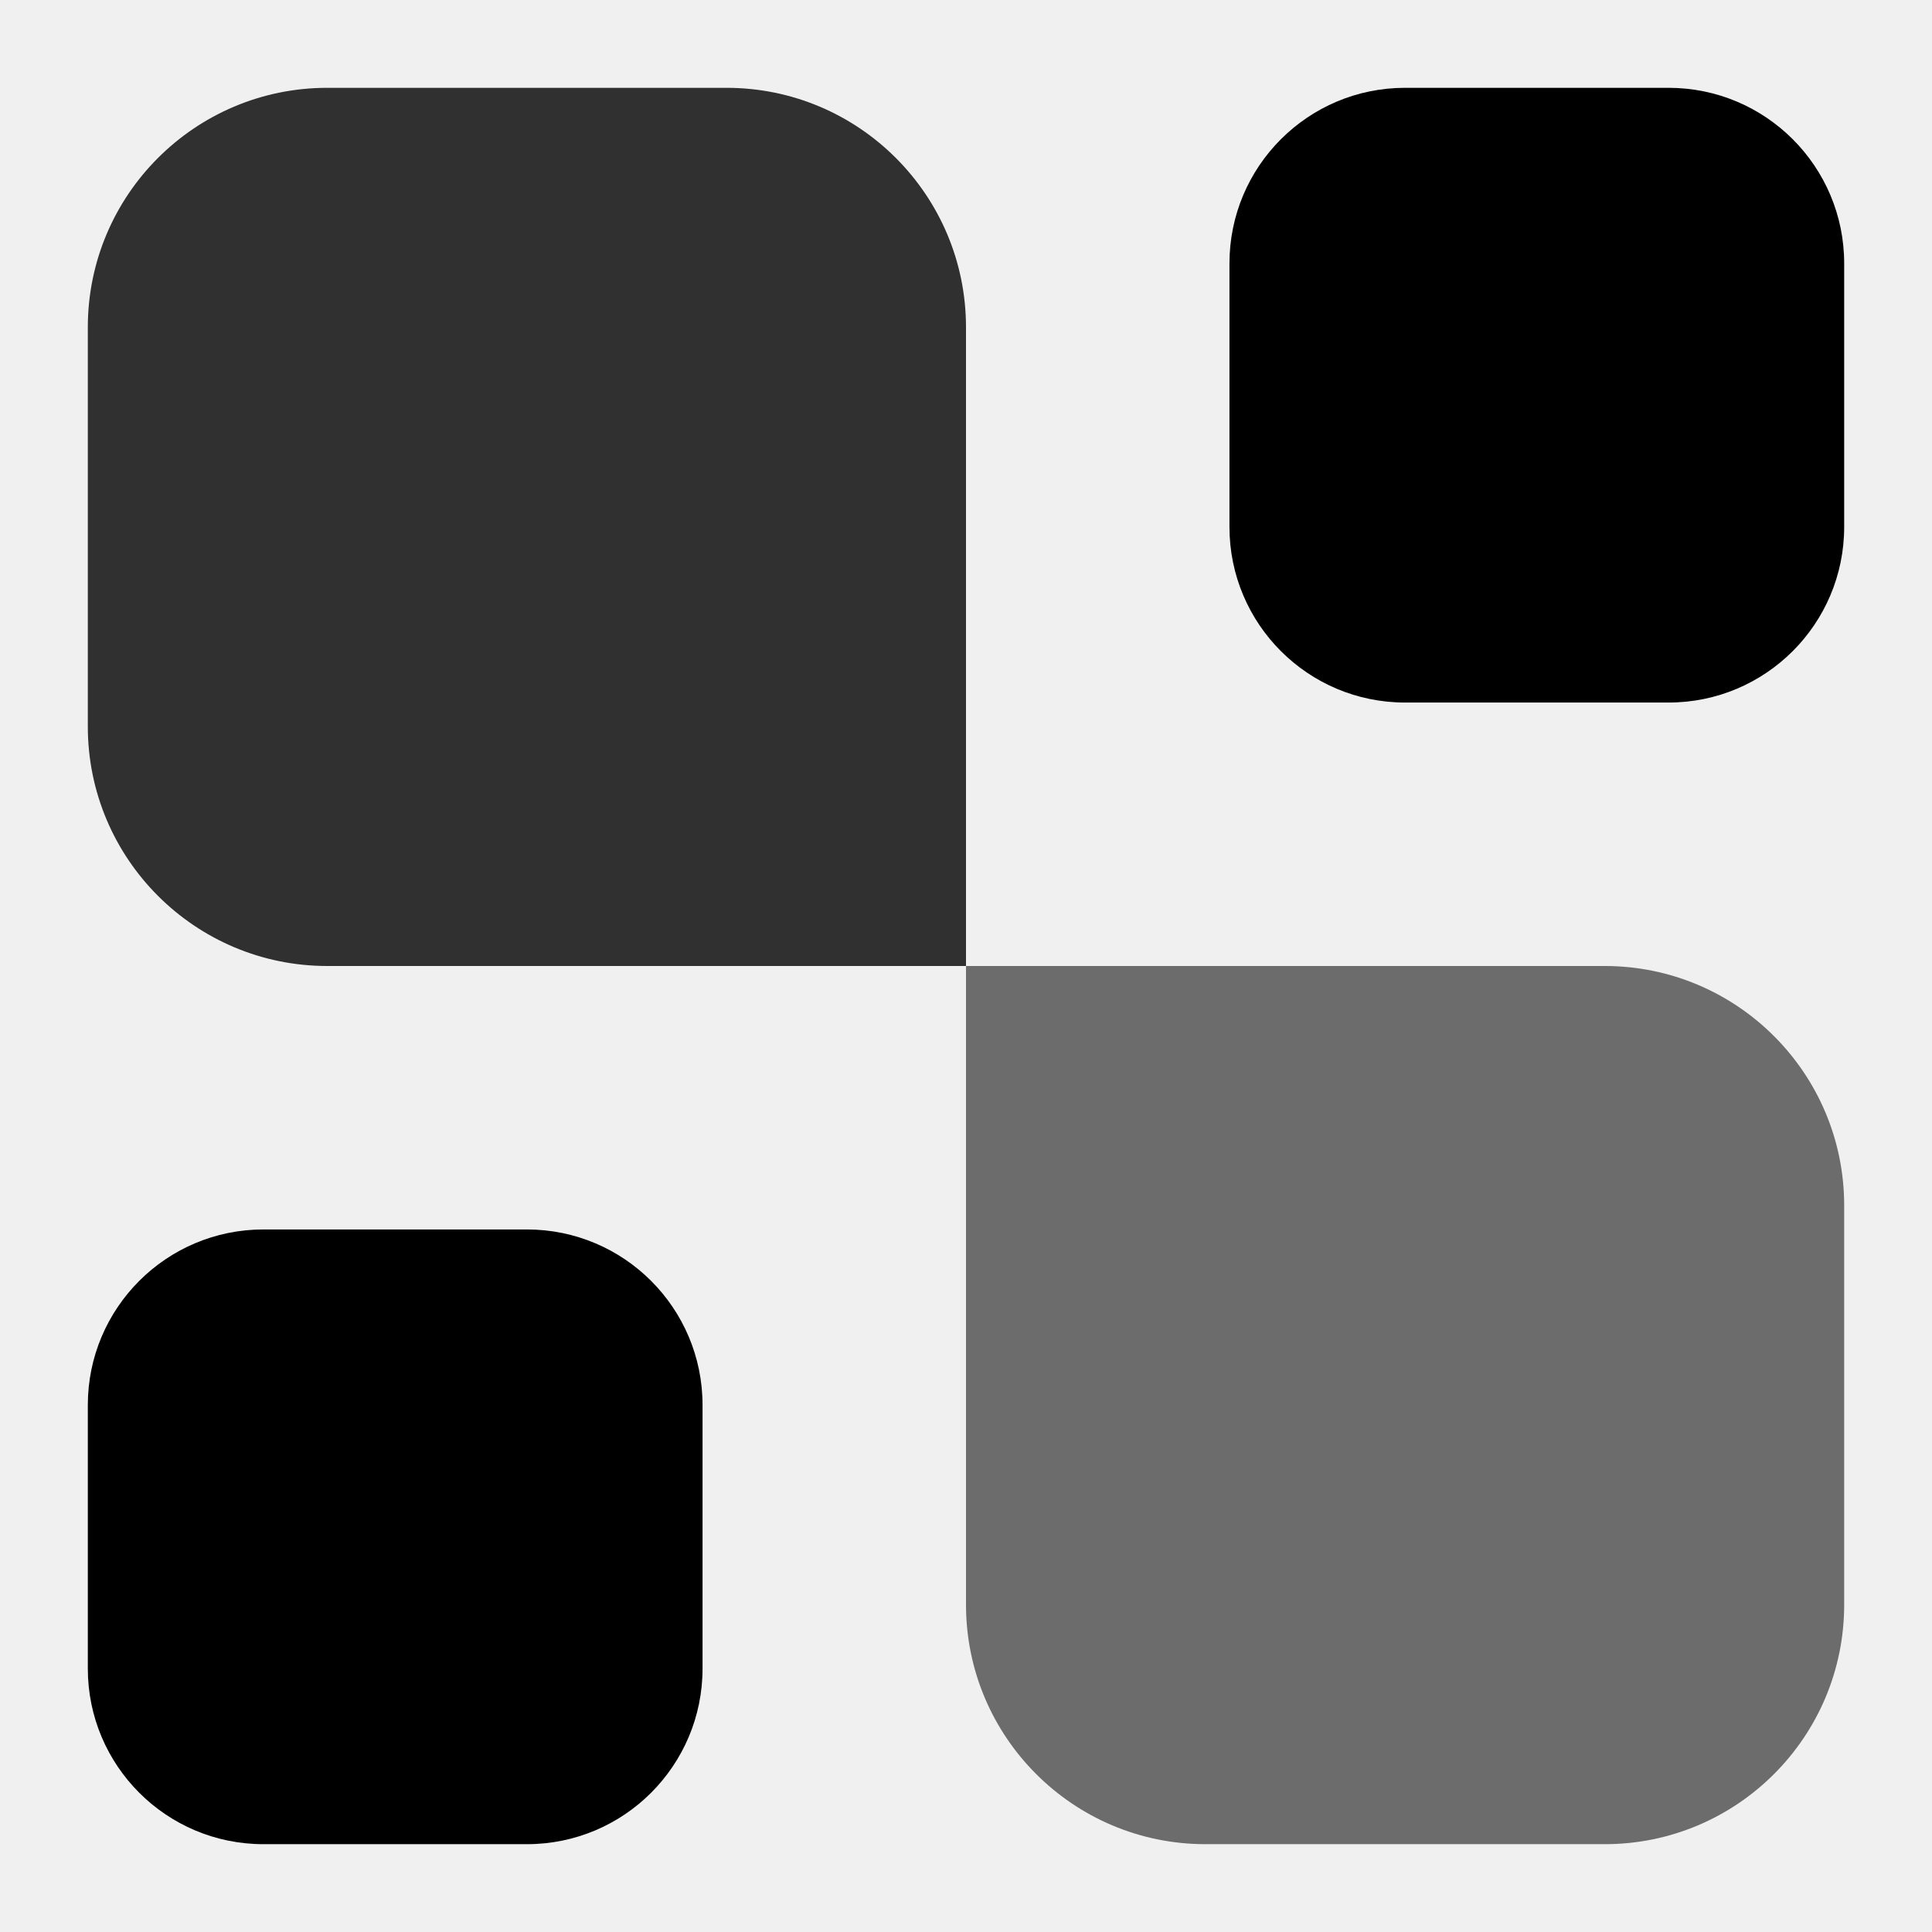
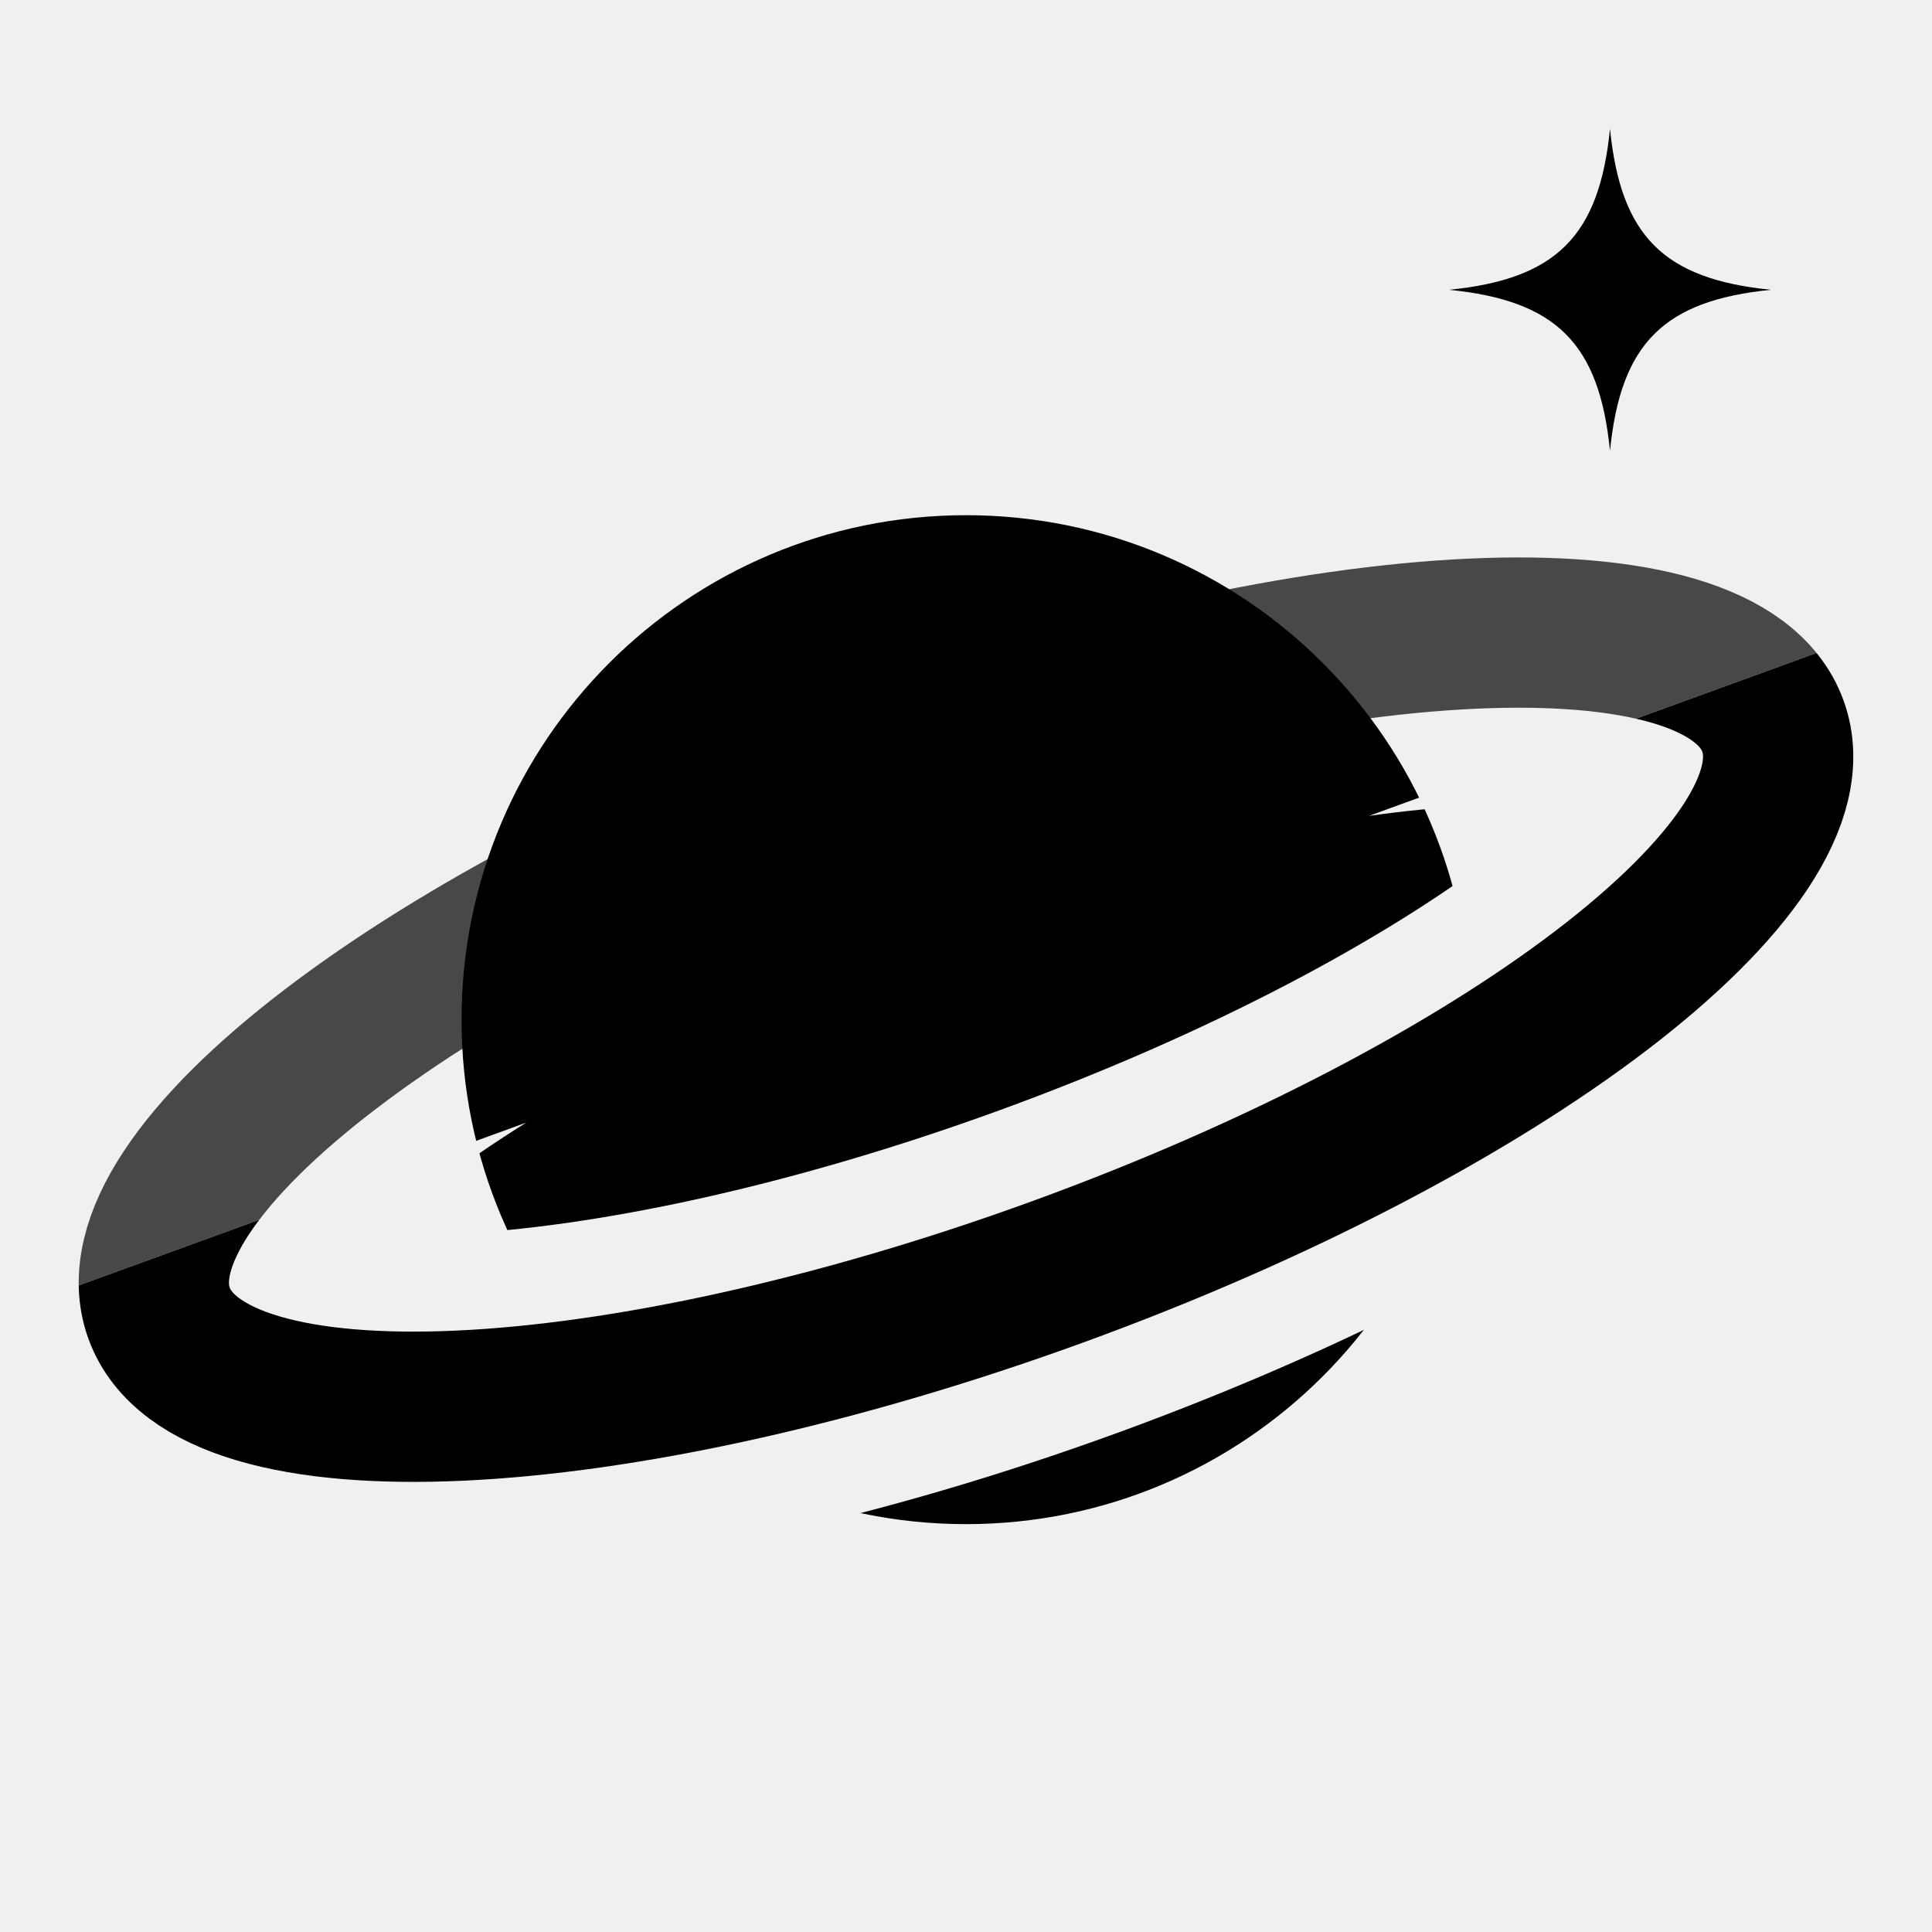
- <svg xmlns="http://www.w3.org/2000/svg" width="18" height="18" viewBox="1 1 22 22">
-   <path d="M22 19.273C22 20.779 20.779 22 19.273 22H14.727C13.221 22 12 20.779 12 19.273V12H19.273C20.779 12 22 13.221 22 14.727V19.273Z" fill="#000" fill-opacity=".55" />
-   <path d="M20 2C21.105 2 22 2.895 22 4V7C22 8.105 21.105 9 20 9H17C15.895 9 15 8.105 15 7V4C15 2.895 15.895 2 17 2H20Z" fill="#000" />
-   <path d="M7 15C8.105 15 9 15.895 9 17V20C9 21.105 8.105 22 7 22H4C2.895 22 2 21.105 2 20V17C2 15.895 2.895 15 4 15H7Z" fill="#000" />
-   <path d="M12 12H4.727C3.221 12 2 10.779 2 9.273V4.727C2 3.221 3.221 2 4.727 2H9.273C10.779 2 12 3.221 12 4.727V12Z" fill="#000" fill-opacity=".8" />
+ <svg xmlns="http://www.w3.org/2000/svg" width="18" height="18" viewBox="0 0 18 18">
+   <defs>
+     <clipPath id="back">
+       <rect x="-9" y="-9" width="36" height="18" />
+     </clipPath>
+     <clipPath id="front">
+       <rect x="-9" y="9" width="36" height="18" />
+     </clipPath>
+     <mask id="gap">
+       <rect width="18" height="18" fill="#fff" />
+       <g transform="rotate(-20 9 9.5)" clip-path="url(#front)">
+         <ellipse cx="9" cy="9.5" rx="8" ry="2.5" fill="none" stroke="#000" stroke-width="3.2" />
+       </g>
+     </mask>
+   </defs>
+   <g transform="rotate(-20 9 9.5)" clip-path="url(#back)">
+     <ellipse cx="9" cy="9.5" rx="8" ry="2.5" fill="none" stroke="#000" stroke-width="1.4" stroke-opacity=".7" />
+   </g>
+   <circle cx="9" cy="9.5" r="4.7" fill="#000" mask="url(#gap)" />
+   <g transform="rotate(-20 9 9.5)" clip-path="url(#front)">
+     <ellipse cx="9" cy="9.5" rx="8" ry="2.5" fill="none" stroke="#000" stroke-width="1.4" />
+   </g>
+   <path d="M15 1.2 C15.1 2.2 15.5 2.6 16.5 2.7 C15.5 2.8 15.1 3.2 15 4.2 C14.9 3.2 14.5 2.8 13.5 2.7 C14.5 2.6 14.9 2.2 15 1.2Z" fill="#000" />
</svg>
